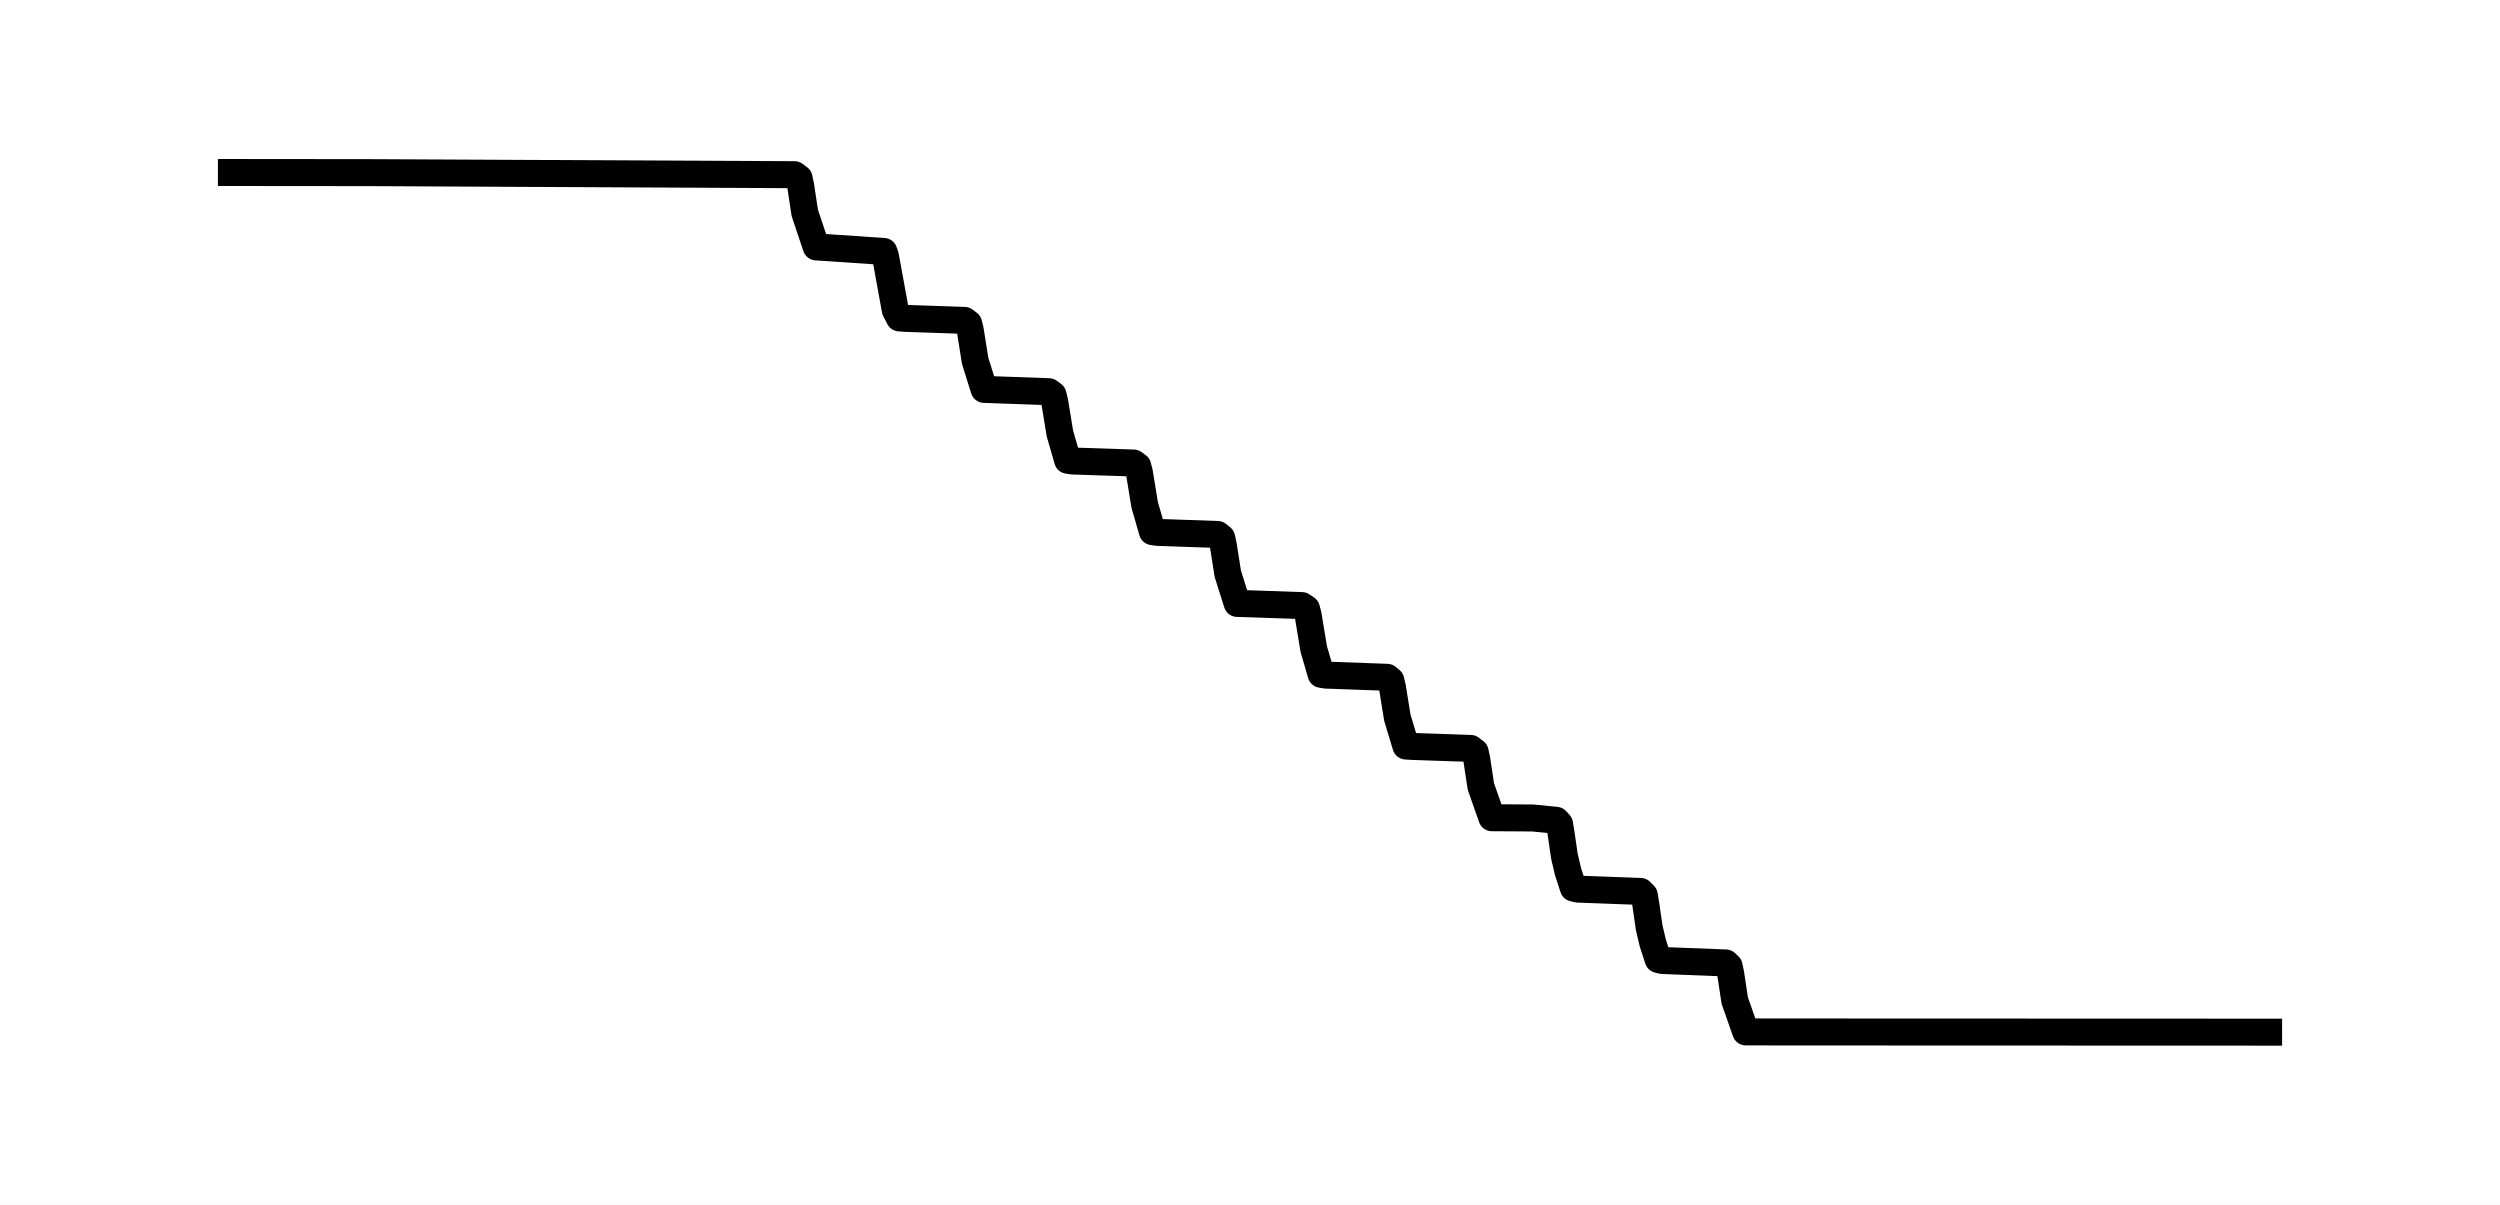
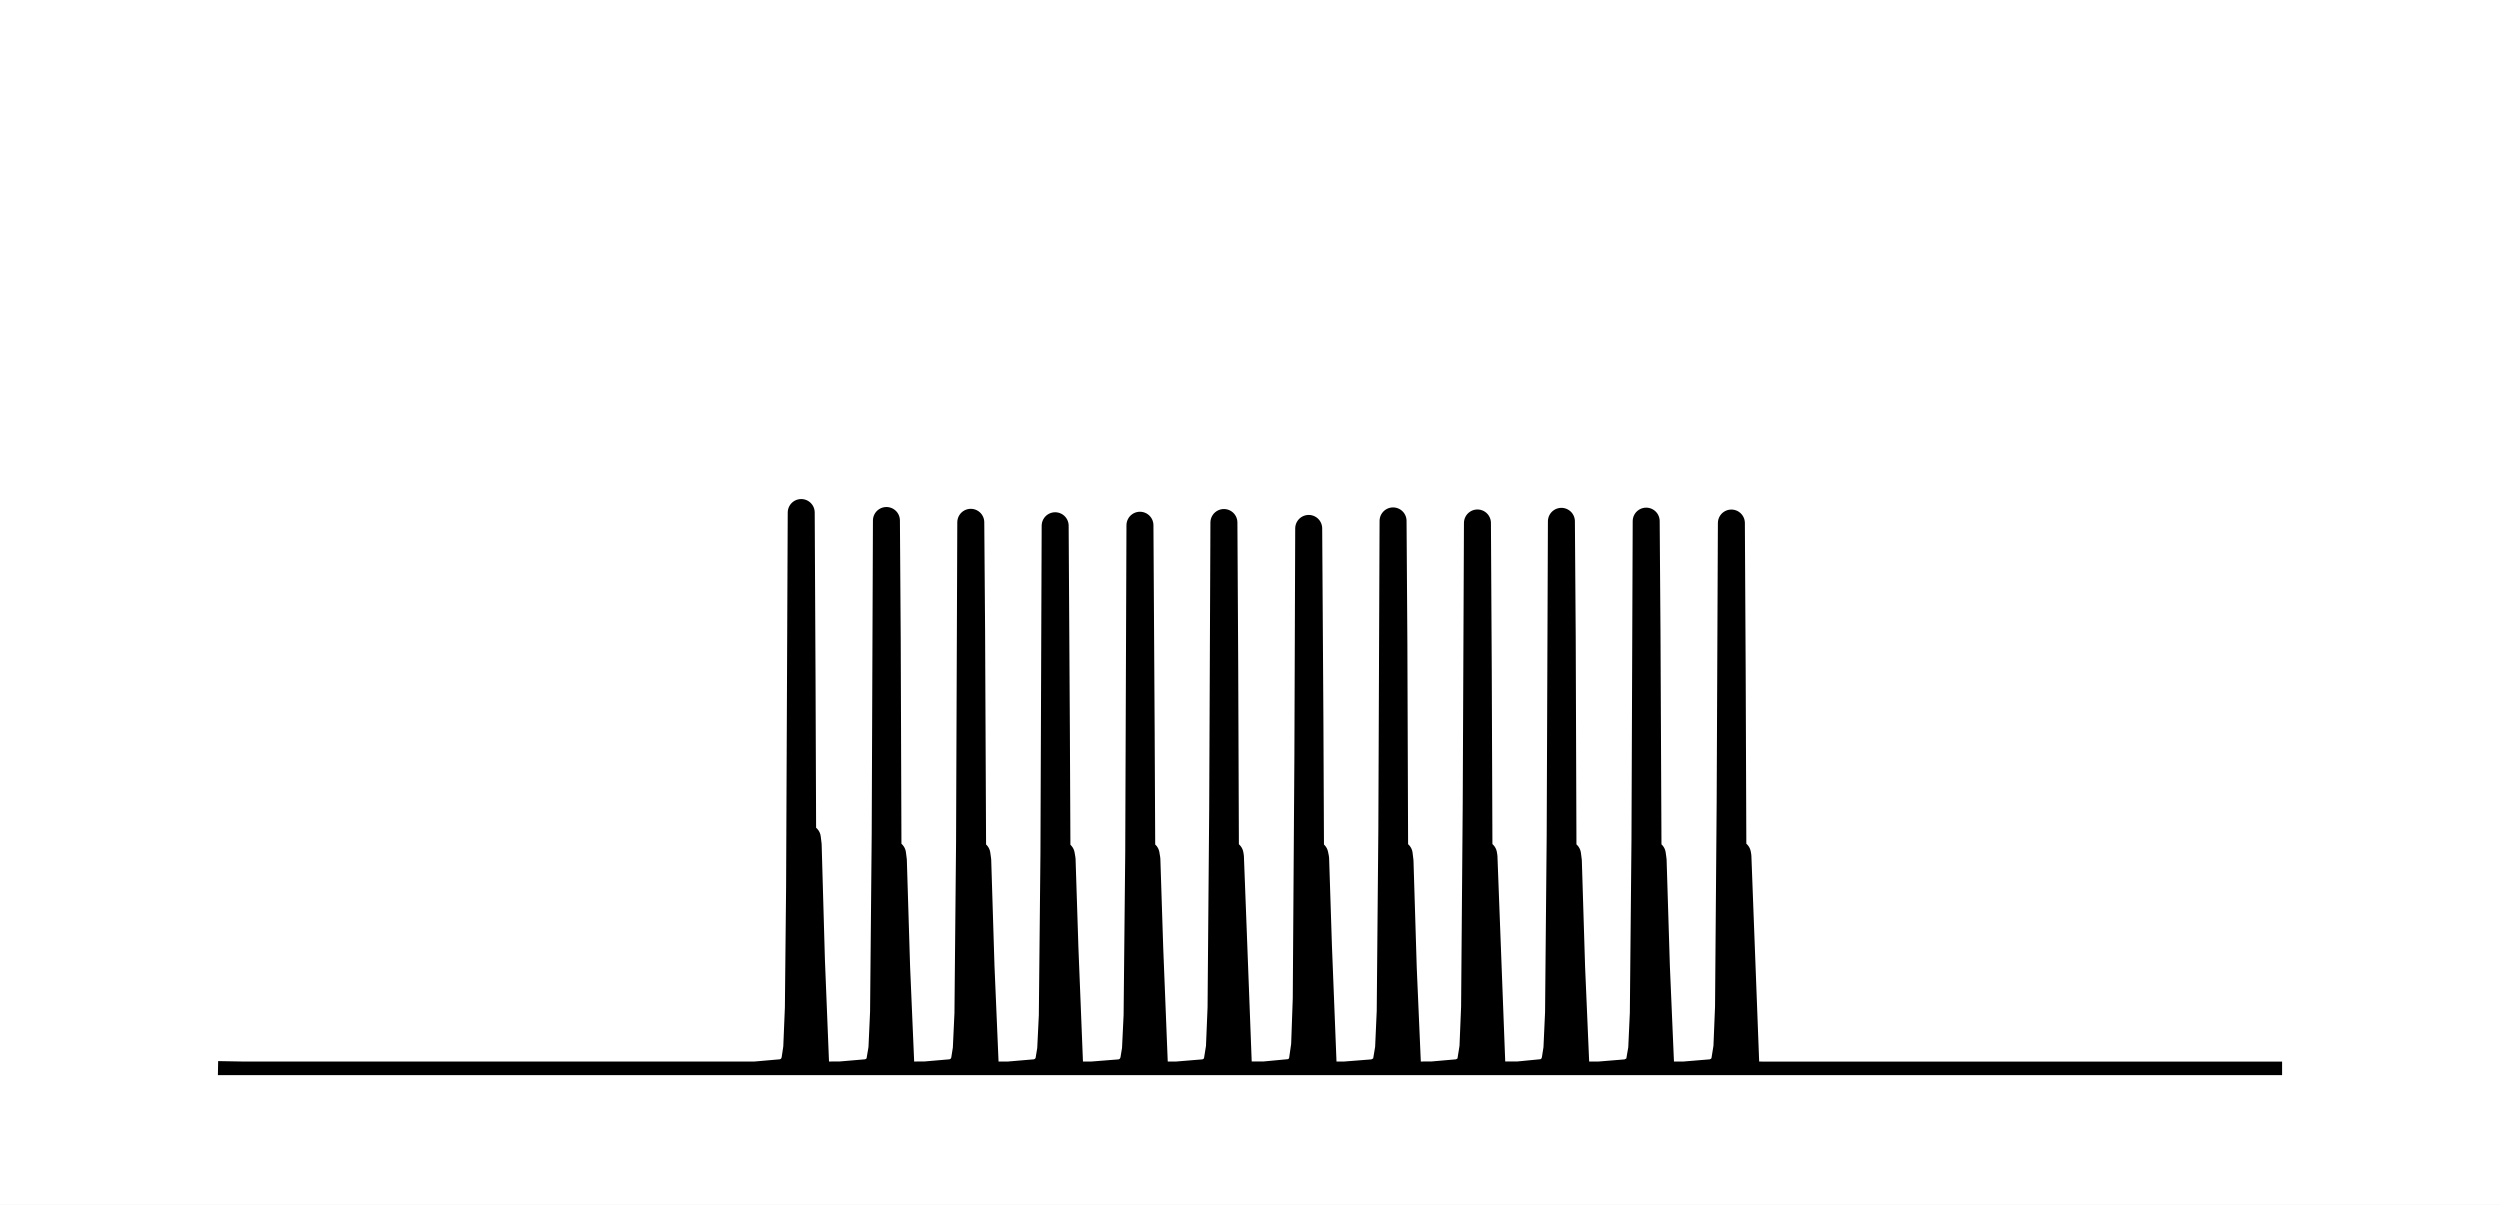
<svg xmlns="http://www.w3.org/2000/svg" width="138.96pt" height="66.96pt" viewBox="0 0 138.96 66.96" version="1.1">
  <defs>
    <style type="text/css">*{stroke-linejoin: round; stroke-linecap: butt}</style>
  </defs>
  <g id="figure_1">
    <g id="patch_1">
      <path d="M 0 66.96  L 138.96 66.96  L 138.96 0  L 0 0  z " style="fill: #ffffff" />
    </g>
    <g id="axes_1">
      <g id="line2d_1">
-         <path d="M 12.862 9.589  L 20.541 9.596  L 44.167 9.71  L 44.416 9.899  L 44.506 10.336  L 44.733 11.835  L 45.367 13.724  L 49.127 13.977  L 49.218 14.24  L 49.762 17.231  L 49.988 17.671  L 50.328 17.696  L 53.612 17.809  L 53.839 17.98  L 53.93 18.345  L 54.201 20.049  L 54.7 21.644  L 55.175 21.661  L 58.301 21.772  L 58.528 21.938  L 58.618 22.286  L 58.913 24.094  L 59.343 25.582  L 59.615 25.624  L 63.013 25.737  L 63.239 25.903  L 63.33 26.253  L 63.625 28.06  L 64.055 29.55  L 64.327 29.592  L 67.679 29.708  L 67.906 29.891  L 67.996 30.307  L 68.245 31.888  L 68.766 33.541  L 69.287 33.555  L 72.368 33.661  L 72.617 33.83  L 72.708 34.168  L 73.025 36.084  L 73.433 37.481  L 73.682 37.524  L 77.102 37.647  L 77.306 37.815  L 77.397 38.2  L 77.669 39.891  L 78.144 41.466  L 78.507 41.49  L 81.746 41.6  L 81.995 41.792  L 82.086 42.214  L 82.312 43.713  L 82.924 45.453  L 85.212 45.467  L 86.503 45.596  L 86.684 45.794  L 86.775 46.35  L 86.956 47.592  L 87.16 48.461  L 87.454 49.362  L 87.681 49.419  L 91.192 49.55  L 91.396 49.756  L 91.486 50.303  L 91.667 51.556  L 91.871 52.423  L 92.166 53.331  L 92.392 53.388  L 95.926 53.524  L 96.107 53.692  L 96.198 54.116  L 96.424 55.615  L 97.036 57.357  L 99.143 57.361  L 126.098 57.371  L 126.098 57.371  " clip-path="url(#p1b4c1167a7)" style="fill: none; stroke: #000000; stroke-width: 1.5; stroke-linecap: square" />
+         <path d="M 12.862 59.743  L 13.542 59.755  L 41.975 59.753  L 43.584 59.612  L 43.992 59.379  L 44.173 58.99  L 44.286 58.234  L 44.377 56.006  L 44.445 49.262  L 44.535 28.489  L 44.581 37.707  L 44.649 55.624  L 44.717 52.188  L 44.875 46.579  L 44.921 46.959  L 45.102 53.359  L 45.351 59.553  L 45.51 59.753  L 46.688 59.752  L 48.296 59.615  L 48.704 59.401  L 48.885 59.081  L 49.021 58.279  L 49.112 56.259  L 49.203 46.328  L 49.271 28.932  L 49.316 35.578  L 49.384 54.926  L 49.474 51.595  L 49.61 47.462  L 49.656 47.82  L 49.837 53.748  L 50.086 59.562  L 50.245 59.753  L 51.4 59.752  L 53.009 59.613  L 53.417 59.381  L 53.598 59.015  L 53.711 58.298  L 53.802 56.34  L 53.892 46.796  L 53.96 29.032  L 54.006 35.1  L 54.096 54.878  L 54.164 51.683  L 54.3 47.488  L 54.346 47.815  L 54.527 53.691  L 54.776 59.554  L 54.935 59.753  L 56.067 59.753  L 57.699 59.614  L 58.107 59.386  L 58.288 59.02  L 58.401 58.329  L 58.492 56.456  L 58.582 47.439  L 58.65 29.223  L 58.718 40.613  L 58.786 55.011  L 58.854 51.846  L 58.99 47.507  L 59.035 47.77  L 59.194 52.714  L 59.466 59.54  L 59.624 59.753  L 60.689 59.754  L 62.389 59.62  L 62.796 59.408  L 63 59.019  L 63.114 58.327  L 63.204 56.442  L 63.295 47.392  L 63.363 29.195  L 63.431 40.669  L 63.499 55.013  L 63.567 51.826  L 63.703 47.492  L 63.748 47.762  L 63.907 52.711  L 64.178 59.54  L 64.337 59.753  L 65.402 59.754  L 67.056 59.618  L 67.464 59.394  L 67.645 59.058  L 67.781 58.209  L 67.871 56.008  L 67.962 44.931  L 68.03 29.044  L 68.075 37.004  L 68.143 55.188  L 68.211 52.43  L 68.37 47.493  L 68.392 47.626  L 68.506 50.617  L 68.846 59.585  L 69.004 59.754  L 70.273 59.75  L 71.814 59.605  L 72.199 59.388  L 72.38 59.031  L 72.516 58.087  L 72.607 55.503  L 72.697 42.041  L 72.743 29.372  L 72.81 40.001  L 72.878 55.085  L 72.946 51.926  L 73.082 47.493  L 73.128 47.721  L 73.286 52.629  L 73.558 59.53  L 73.717 59.752  L 74.736 59.754  L 76.435 59.621  L 76.866 59.398  L 77.047 59.075  L 77.183 58.263  L 77.274 56.212  L 77.364 46.083  L 77.432 28.954  L 77.478 35.811  L 77.546 54.956  L 77.636 51.551  L 77.772 47.486  L 77.818 47.87  L 77.999 53.813  L 78.248 59.567  L 78.407 59.753  L 79.585 59.752  L 81.148 59.615  L 81.556 59.397  L 81.737 59.057  L 81.873 58.205  L 81.964 55.958  L 82.054 44.684  L 82.122 29.069  L 82.168 37.251  L 82.236 55.218  L 82.303 52.386  L 82.462 47.483  L 82.485 47.622  L 82.598 50.63  L 82.938 59.589  L 83.096 59.754  L 84.388 59.749  L 85.861 59.606  L 86.246 59.377  L 86.427 59.002  L 86.54 58.281  L 86.631 56.28  L 86.721 46.442  L 86.789 28.978  L 86.835 35.445  L 86.903 54.841  L 86.993 51.621  L 87.129 47.497  L 87.175 47.854  L 87.356 53.757  L 87.605 59.561  L 87.764 59.753  L 88.896 59.753  L 90.505 59.621  L 90.936 59.403  L 91.117 59.084  L 91.253 58.288  L 91.343 56.312  L 91.434 46.66  L 91.502 28.967  L 91.547 35.187  L 91.638 54.855  L 91.706 51.672  L 91.842 47.482  L 91.887 47.815  L 92.068 53.703  L 92.318 59.555  L 92.476 59.753  L 93.609 59.753  L 95.24 59.618  L 95.648 59.416  L 95.852 59.054  L 95.988 58.202  L 96.079 55.961  L 96.169 44.613  L 96.237 29.073  L 96.282 37.315  L 96.35 55.224  L 96.418 52.359  L 96.577 47.464  L 96.6 47.603  L 96.713 50.621  L 97.053 59.589  L 97.211 59.754  L 98.616 59.758  L 126.098 59.759  L 126.098 59.759  " clip-path="url(#peb60e1c170)" style="fill: none; stroke: #000000; stroke-width: 1.5; stroke-linecap: square" />
      </g>
    </g>
  </g>
  <defs>
-     <clipPath id="p1b4c1167a7">
+     <clipPath id="peb60e1c170">
      <rect x="7.2" y="7.2" width="124.56" height="52.56" />
    </clipPath>
  </defs>
</svg>
